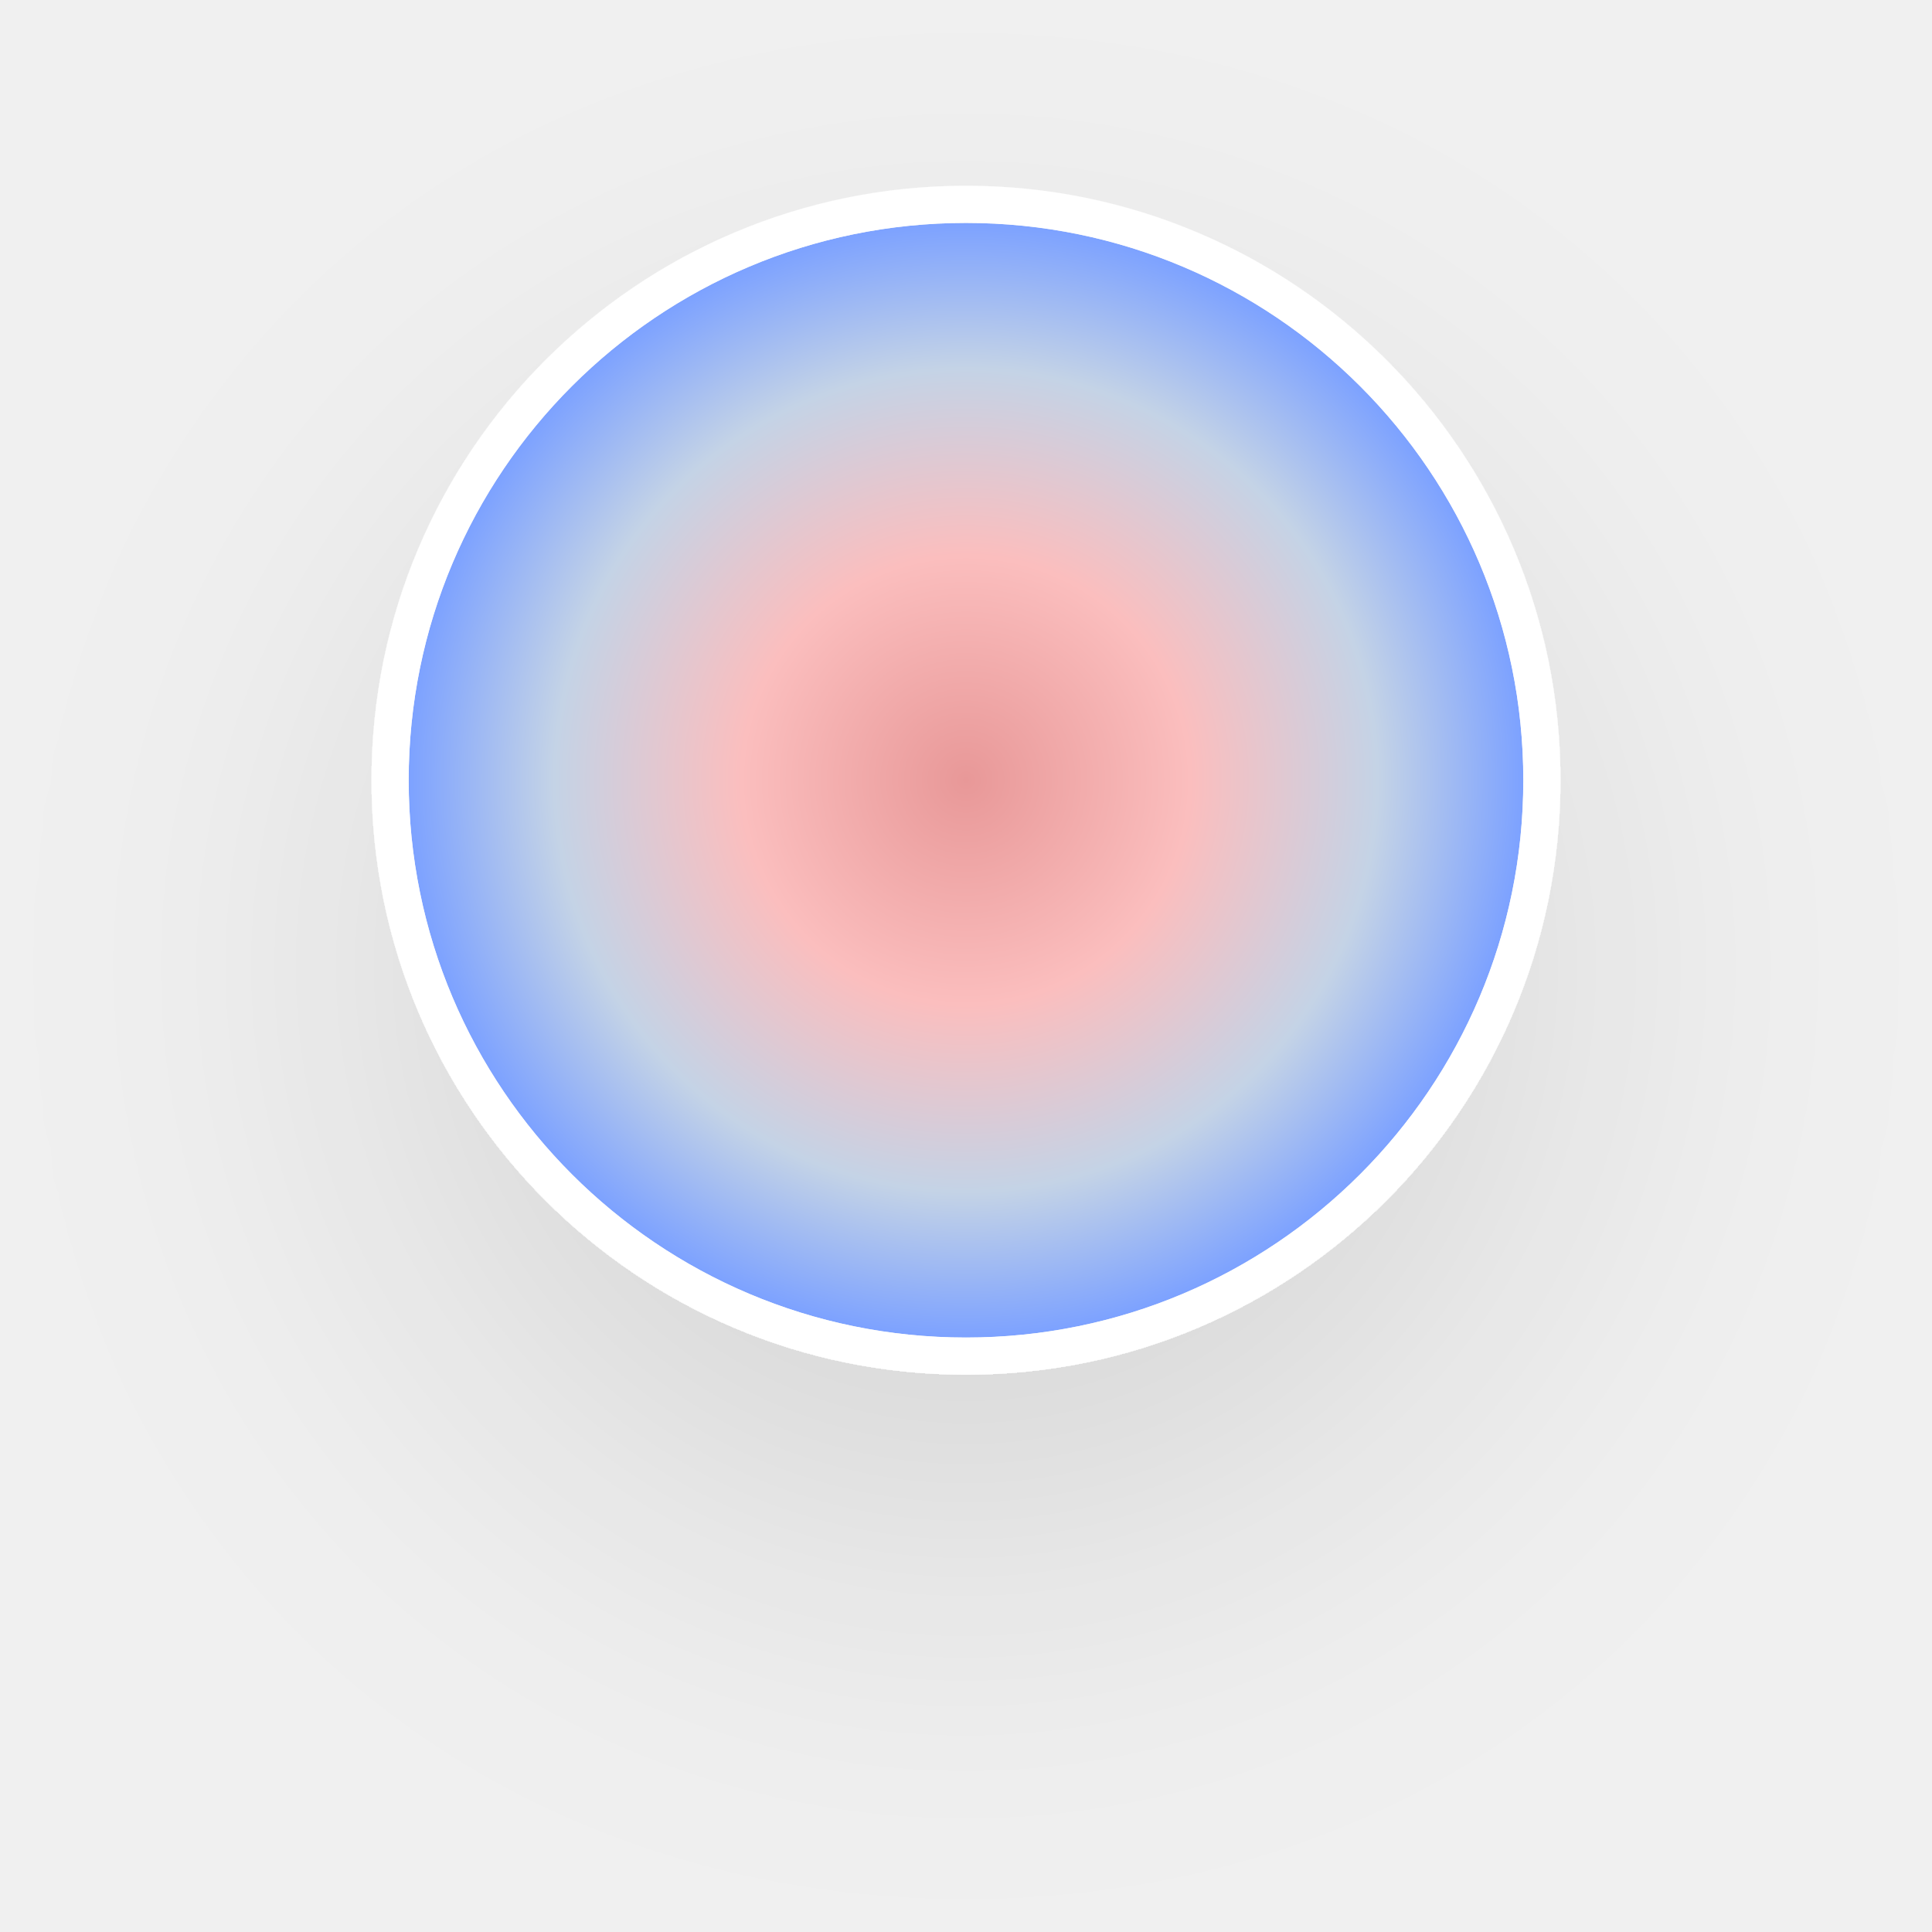
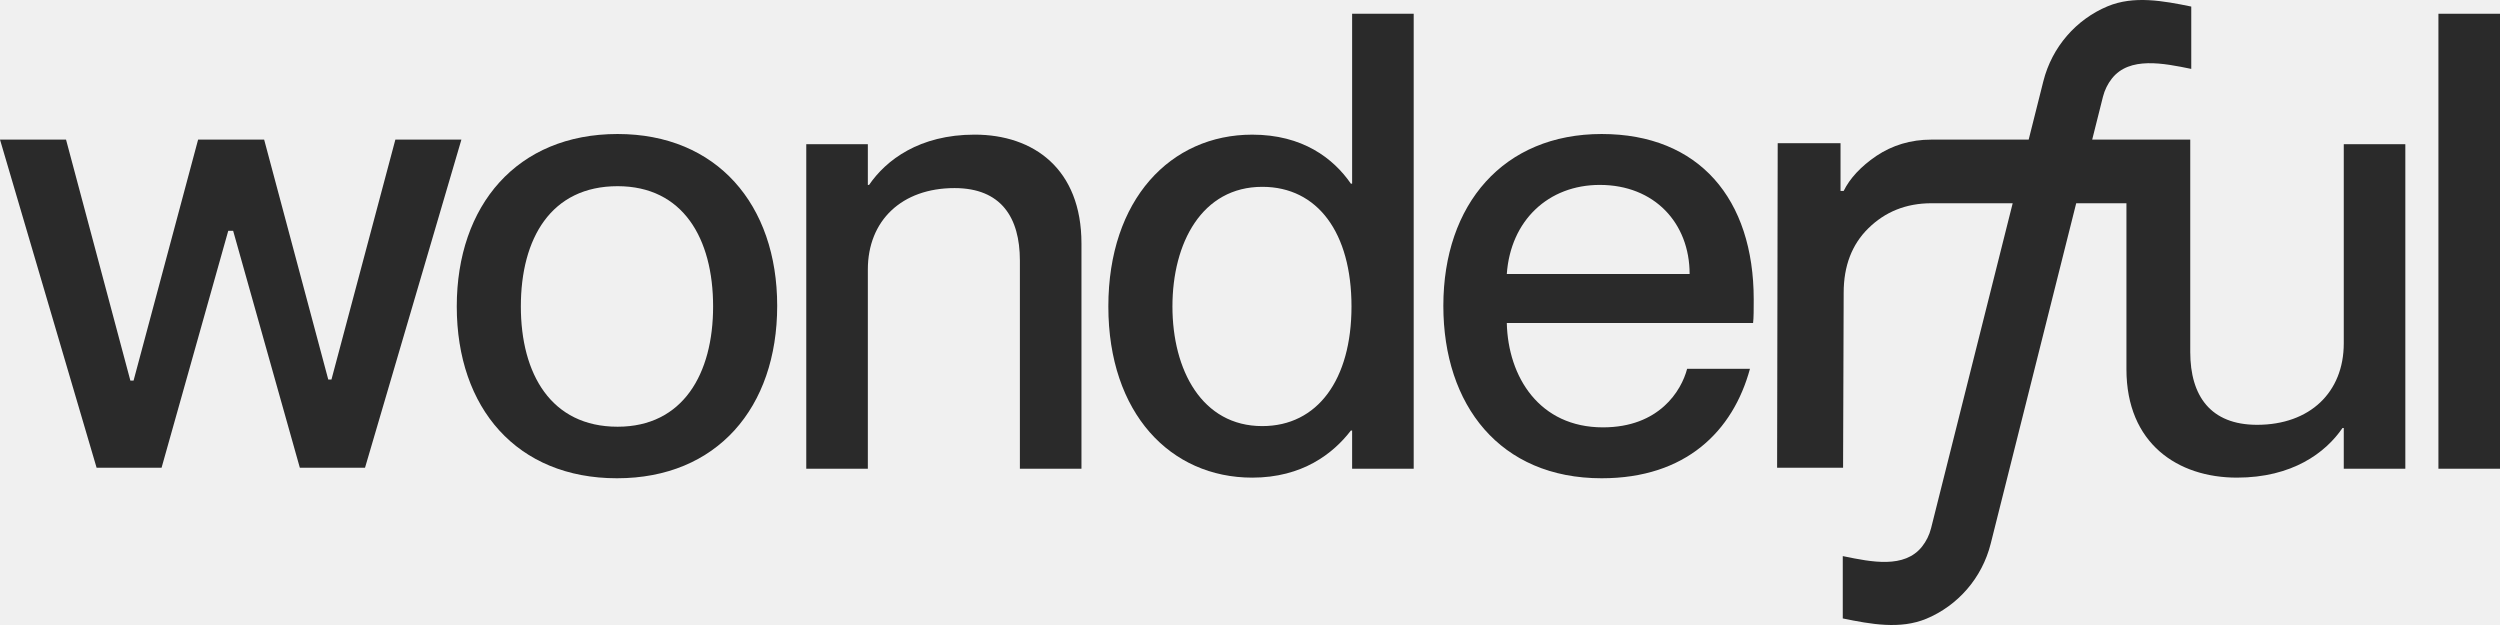
- <svg xmlns="http://www.w3.org/2000/svg" width="200" height="200" viewBox="0 0 104 104" fill="none">
-   <g filter="url(#filter0_d_22962_57413)">
-     <rect x="22" y="12" width="60" height="60" rx="30" fill="url(#paint0_radial_22962_57413)" />
-     <rect x="21" y="11" width="62" height="62" rx="31" stroke="white" stroke-width="2" />
+ <svg xmlns="http://www.w3.org/2000/svg" width="1600" height="400" viewBox="0 0 1600 400" fill="none">
+   <g opacity="0.9">
+     <path d="M1348.78 4.07C1328.85 12.427 1313.29 29.906 1307.72 52.083L1298.35 89.354L1236.12 89.353C1222.71 89.353 1211.05 93.002 1200.86 99.79C1190.94 106.577 1183.97 114.043 1179.95 122.188H1177.94V91.644H1137.73L1137.35 299.344H1179.57L1179.95 187.349C1179.95 170.244 1185.18 156.534 1195.63 146.216C1206.35 135.628 1219.77 130.079 1236.12 130.079L1288.12 130.082L1235.88 338.081C1234.78 342.447 1232.8 346.396 1230.16 349.751C1218.93 364.006 1197.81 359.68 1180.07 356.044L1179.37 355.901V395.799C1197.25 399.46 1216.14 402.999 1233 395.93C1252.93 387.573 1268.49 370.094 1274.06 347.917L1328.77 130.082H1360.92V236.29C1360.92 283.939 1393.85 305.682 1431.65 305.682C1467.03 305.682 1488.34 289.799 1499.2 273.916H1500.01V299.98H1539.41V92.281H1500.01V219.751C1500.01 251.11 1478.29 271.88 1444.52 271.88C1414.76 271.88 1401.76 253.395 1401.76 225.294V89.354H1339L1345.89 61.92C1346.99 57.554 1348.97 53.605 1351.62 50.249C1362.85 35.995 1384.67 40.464 1402.41 44.097V4.199C1384.53 0.539 1365.63 -2.998 1348.78 4.07Z" fill="#141414" />
+     <path fill-rule="evenodd" clip-rule="evenodd" d="M865.359 117.536V8.799H904.766V299.986H865.359V275.551H864.555C853.296 290.212 833.593 305.687 801.424 305.687C749.15 305.687 709.342 264.555 709.342 196.136C709.342 127.717 749.15 86.177 801.424 86.177C833.593 86.177 853.296 101.246 864.555 117.536H865.359ZM807.858 272.7C843.243 272.7 864.957 242.97 864.957 196.136C864.957 148.895 843.243 119.572 807.858 119.572C769.256 119.572 750.357 155.411 750.357 196.136C750.357 236.861 769.256 272.7 807.858 272.7Z" fill="#141414" />
+     <path d="M1560.59 299.986H1600V8.799H1560.59V299.986Z" fill="#141414" />
+     <path fill-rule="evenodd" clip-rule="evenodd" d="M1122.38 191.651C1122.38 127.305 1087.4 85.765 1025.07 85.765C962.341 85.765 923.739 130.563 923.739 195.724C923.739 259.255 959.928 306.089 1025.07 306.089C1078.95 306.089 1109.11 275.953 1119.97 236.042H1079.76C1076.14 249.888 1062.06 273.509 1025.87 273.509C985.261 273.509 965.155 241.336 964.351 206.719H1121.98C1122.38 203.462 1122.38 197.352 1122.38 191.651ZM1081.36 175.361H964.351C966.764 141.152 990.89 118.345 1023.86 118.345C1058.85 118.345 1081.36 142.781 1081.36 175.361Z" fill="#141414" />
+     <path d="M692.133 155.806C692.133 108.157 661.573 86.165 623.775 86.165C588.39 86.165 567.078 102.456 556.221 118.338H555.417V92.274H516.011V299.974H555.417V172.503C555.417 141.145 577.131 120.375 610.908 120.375C640.664 120.375 652.727 139.108 652.727 166.802V299.974H692.133V155.806Z" fill="#141414" />
+     <path fill-rule="evenodd" clip-rule="evenodd" d="M394.866 306.089C330.931 306.089 292.329 261.292 292.329 196.131C292.329 131.377 330.931 85.765 395.268 85.765C458.801 85.765 497.403 130.97 497.403 195.724C497.403 260.884 458.801 306.089 394.866 306.089ZM395.268 273.102C437.087 273.102 456.388 239.3 456.388 196.131C456.388 152.555 437.087 119.16 395.268 119.16C352.645 119.16 333.343 152.555 333.343 196.131C333.343 239.3 352.645 273.102 395.268 273.102Z" fill="#141414" />
+     <path d="M61.822 299.345L0 89.354H42.263L83.433 243.566H85.484L126.79 89.354H169.054L210.086 242.882H212.138L253.034 89.354H295.297L233.612 299.345H191.895L149.221 147.73H146.076L103.402 299.345H61.822Z" fill="#141414" />
  </g>
-   <defs>
-     <filter id="filter0_d_22962_57413" x="0" y="0" width="104" height="104" filterUnits="userSpaceOnUse" color-interpolation-filters="sRGB">
-       <feFlood flood-opacity="0" result="BackgroundImageFix" />
-       <feColorMatrix in="SourceAlpha" type="matrix" values="0 0 0 0 0 0 0 0 0 0 0 0 0 0 0 0 0 0 127 0" result="hardAlpha" />
-       <feOffset dy="10" />
-       <feGaussianBlur stdDeviation="10" />
-       <feComposite in2="hardAlpha" operator="out" />
-       <feColorMatrix type="matrix" values="0 0 0 0 0 0 0 0 0 0 0 0 0 0 0 0 0 0 0.1 0" />
-       <feBlend mode="normal" in2="BackgroundImageFix" result="effect1_dropShadow_22962_57413" />
-       <feBlend mode="normal" in="SourceGraphic" in2="effect1_dropShadow_22962_57413" result="shape" />
-     </filter>
-     <radialGradient id="paint0_radial_22962_57413" cx="0" cy="0" r="1" gradientUnits="userSpaceOnUse" gradientTransform="translate(52 42) rotate(90) scale(30)">
-       <stop stop-color="#E89898" />
-       <stop offset="0.404" stop-color="#FBBEBE" />
-       <stop offset="0.74" stop-color="#C4D3E6" />
-       <stop offset="1" stop-color="#7DA2FF" />
-     </radialGradient>
-   </defs>
</svg>
